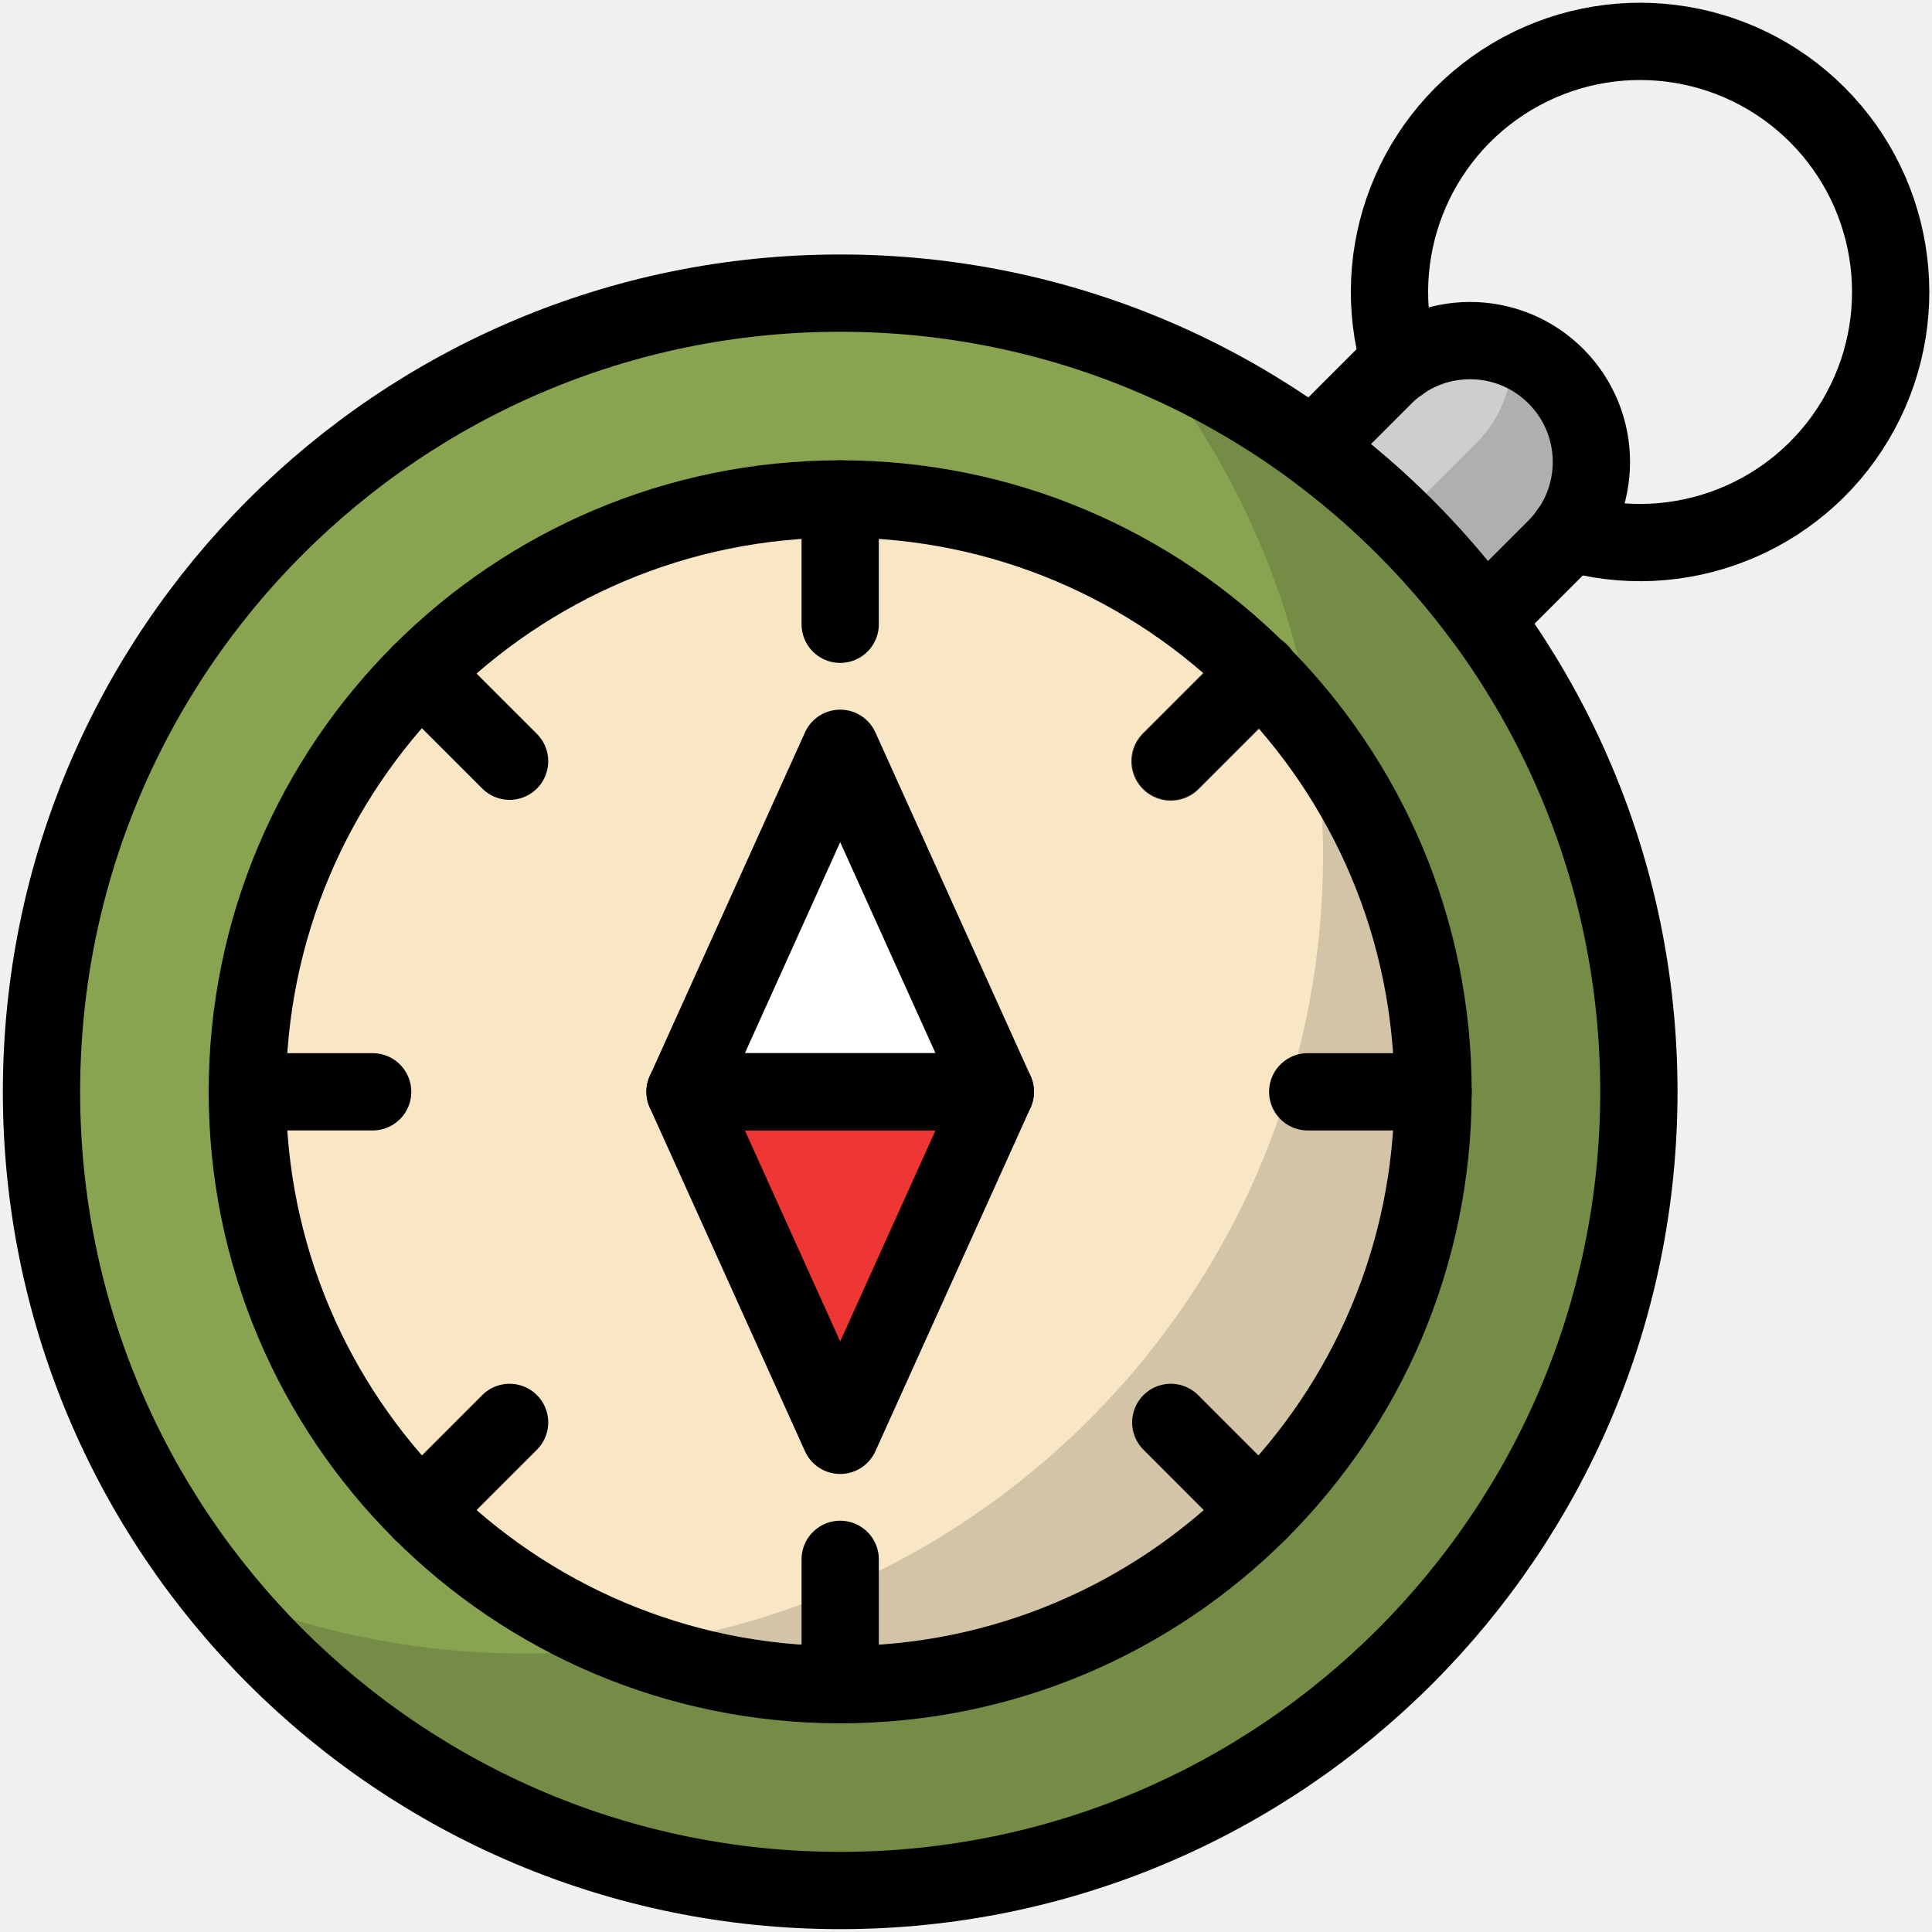
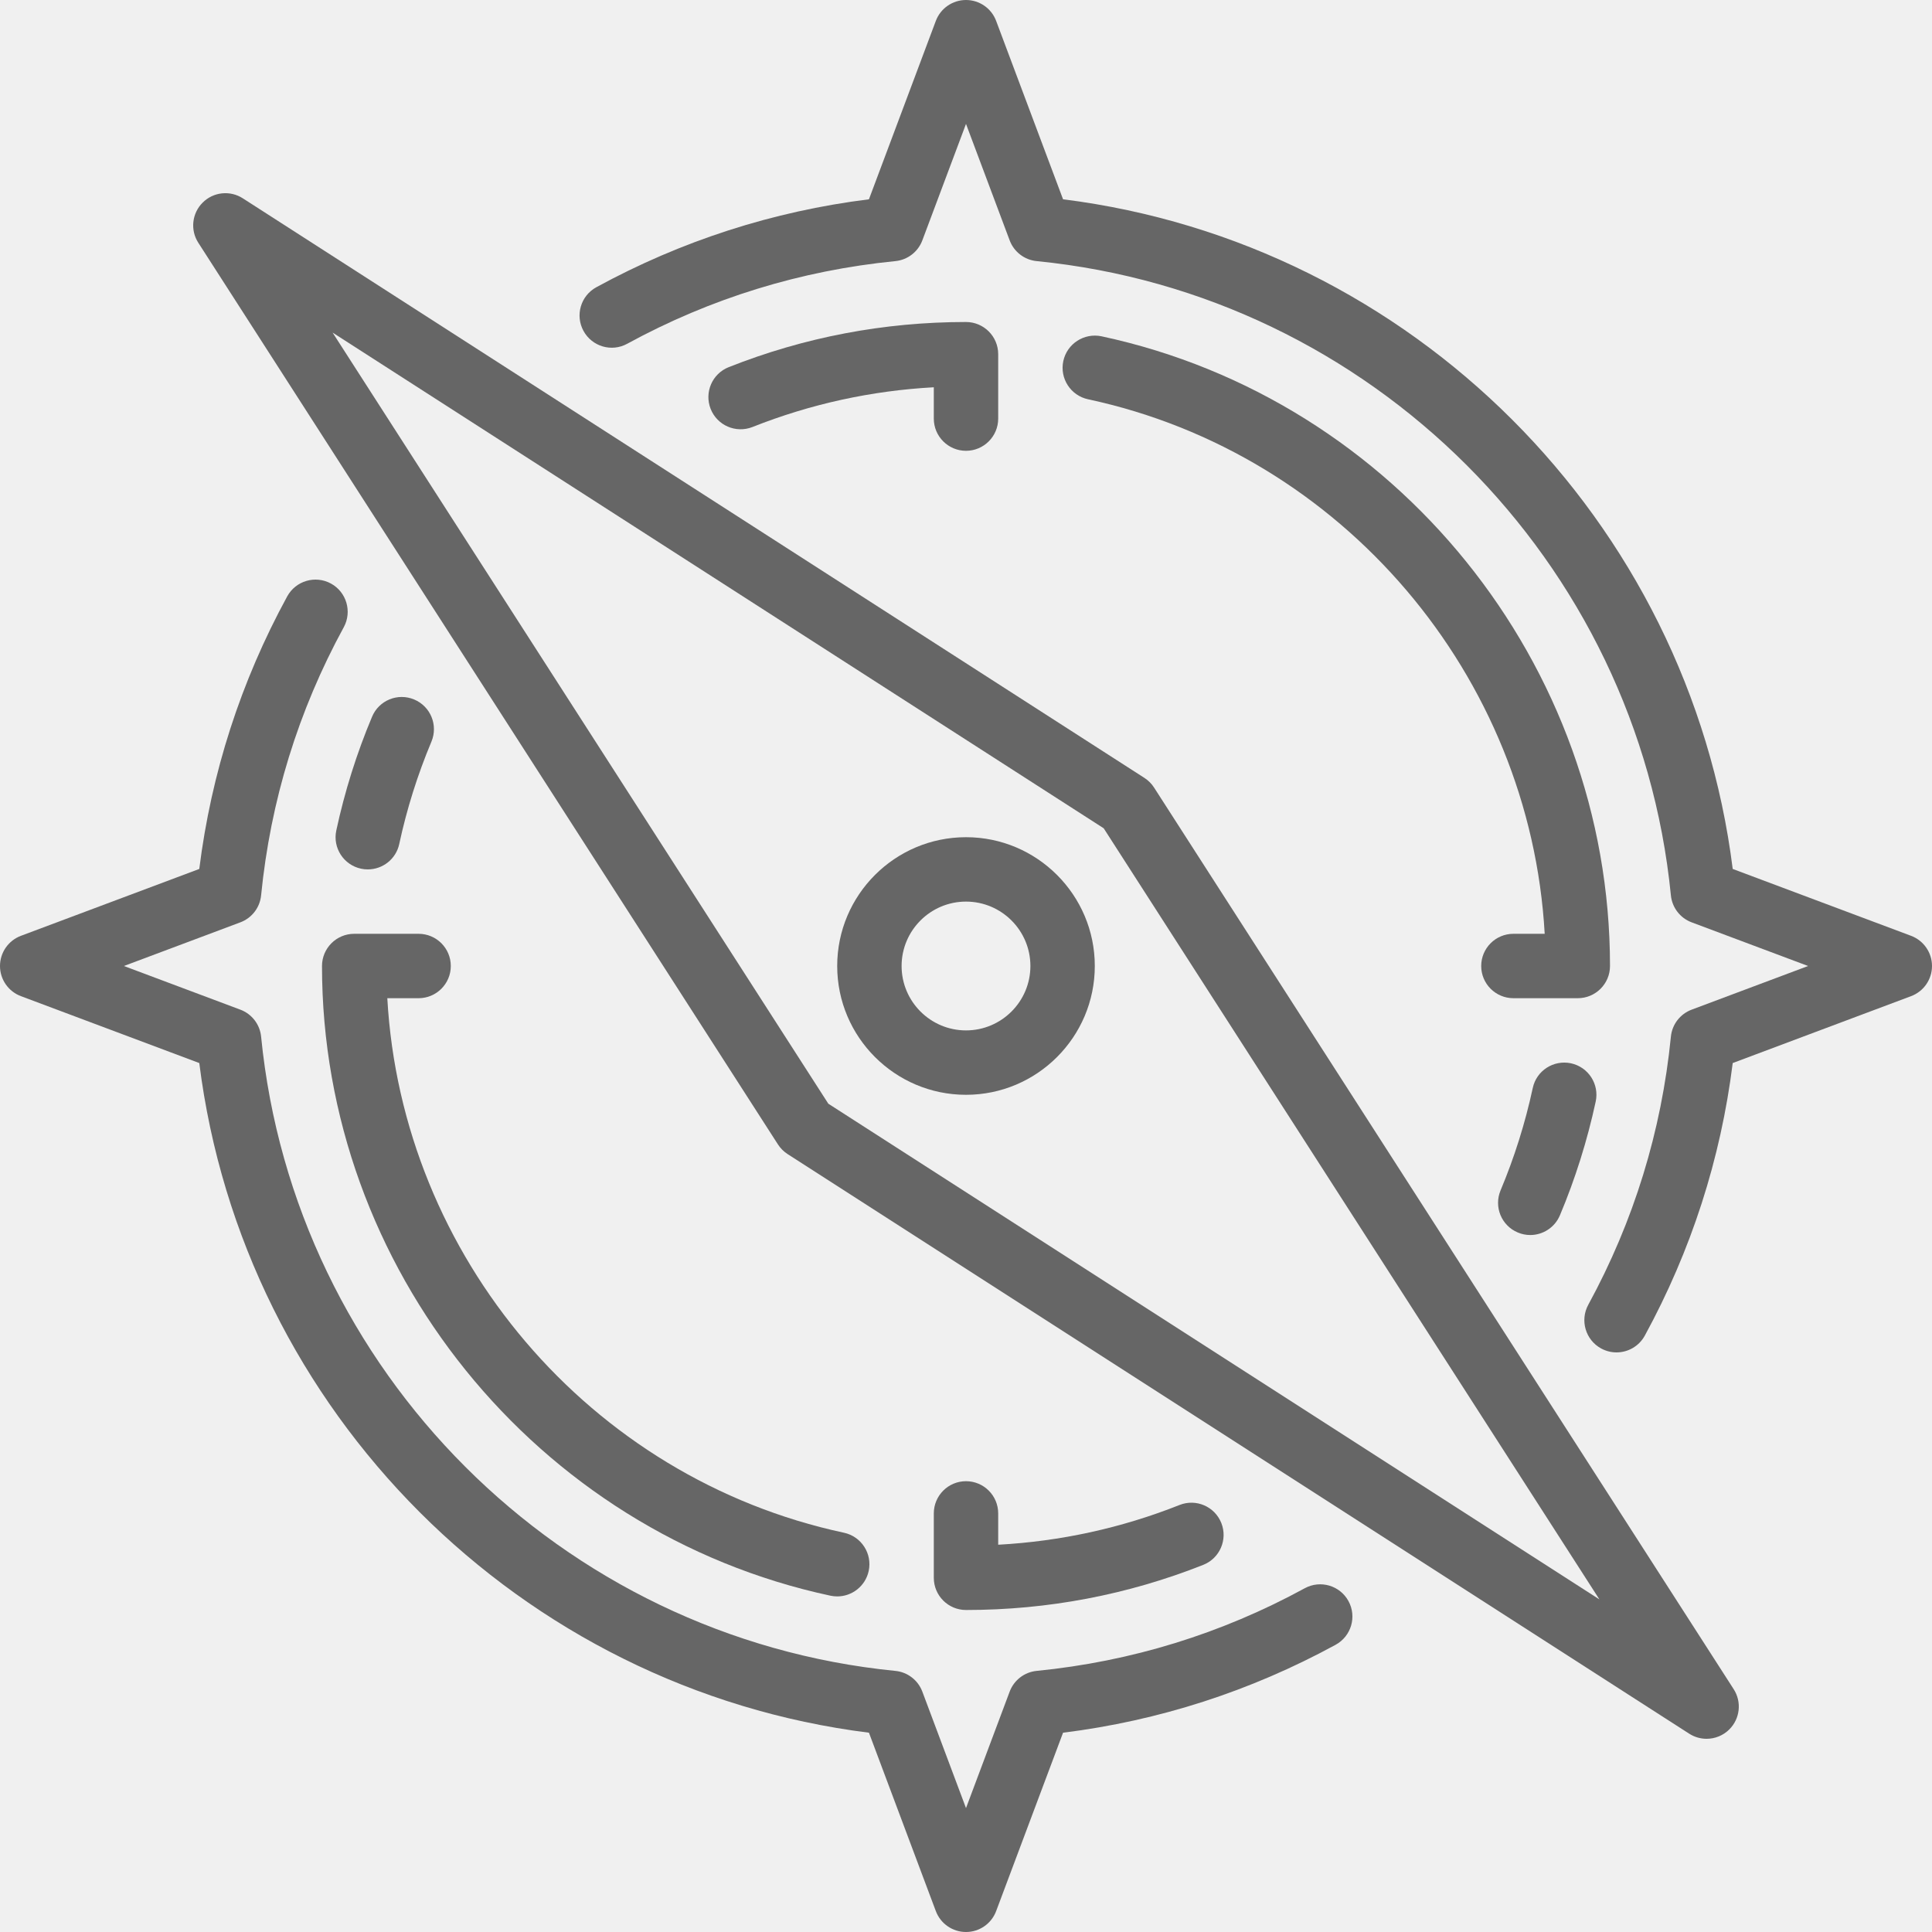
- <svg xmlns="http://www.w3.org/2000/svg" data-name="Layer 1" id="Layer_1" viewBox="0 0 500 500">
-   <defs>
-     <style>.cls-1{fill:#88a451;}.cls-2{fill:#cececd;}.cls-3{opacity:0.15;}.cls-4,.cls-8{fill:none;stroke-linecap:round;stroke-linejoin:round;}.cls-4{stroke:#000;stroke-width:20px;}.cls-5{fill:#f8e6c5;}.cls-6{fill:#fff;}.cls-7{fill:#ee3734;}.cls-8{stroke:#2f2f31;stroke-width:20.43px;}</style>
-   </defs>
-   <circle class="cls-1" cx="217.44" cy="282.56" r="206.7" />
-   <path class="cls-2" d="M363.6,136.4a209,209,0,0,1,20.53,23.88l18.52-18.52a31.39,31.39,0,0,0,0-44.41h0a31.39,31.39,0,0,0-44.41,0l-18.52,18.52A209,209,0,0,1,363.6,136.4Z" />
-   <path class="cls-3" d="M402.65,97.35h0a31,31,0,0,0-11.44-7.21,31.19,31.19,0,0,1-9,24.38L363.7,133l-2,1.53c.62.61,1.25,1.21,1.86,1.83a209,209,0,0,1,20.53,23.88l18.52-18.52A31.39,31.39,0,0,0,402.65,97.35Z" />
-   <path class="cls-4" d="M406,137.73A64.85,64.85,0,1,0,362.28,94" />
-   <circle class="cls-5" cx="217.44" cy="282.56" r="153.43" />
-   <path class="cls-3" d="M363.6,136.4a205.8,205.8,0,0,0-66.89-44.76C362.23,172.81,357.3,292,281.87,367.43c-60.94,60.95-150.47,75.84-225.43,44.76a208.86,208.86,0,0,0,14.84,16.53c80.72,80.73,211.6,80.73,292.32,0S444.32,217.12,363.6,136.4Z" />
-   <polygon class="cls-6" points="217.44 193.66 177.29 282.56 217.44 282.56 257.59 282.56 217.44 193.66" />
-   <polygon class="cls-7" points="217.44 371.46 177.29 282.56 217.44 282.56 257.59 282.56 217.44 371.46" />
-   <line class="cls-8" x1="325.93" x2="303" y1="174.07" y2="197" />
-   <line class="cls-4" x1="325.93" x2="303" y1="174.07" y2="197" />
-   <line class="cls-4" x1="108.94" x2="131.88" y1="391.06" y2="368.12" />
-   <line class="cls-4" x1="325.93" x2="303" y1="391.06" y2="368.12" />
-   <line class="cls-4" x1="108.94" x2="131.88" y1="174.07" y2="197" />
-   <line class="cls-4" x1="217.44" x2="217.44" y1="436" y2="403.56" />
-   <line class="cls-4" x1="217.44" x2="217.44" y1="129.13" y2="161.56" />
-   <line class="cls-4" x1="64" x2="96.44" y1="282.56" y2="282.56" />
-   <line class="cls-4" x1="370.87" x2="338.44" y1="282.56" y2="282.56" />
-   <circle class="cls-4" cx="217.44" cy="282.56" r="206.7" />
-   <path class="cls-4" d="M363.6,136.4a209,209,0,0,1,20.53,23.88l18.52-18.52a31.39,31.39,0,0,0,0-44.41h0a31.39,31.39,0,0,0-44.41,0l-18.52,18.52A209,209,0,0,1,363.6,136.4Z" />
-   <circle class="cls-4" cx="217.44" cy="282.56" r="153.43" />
-   <polygon class="cls-4" points="217.44 193.66 177.29 282.56 217.44 282.56 257.59 282.56 217.44 193.66" />
-   <polygon class="cls-4" points="217.44 371.46 177.29 282.56 217.44 282.56 257.59 282.56 217.44 371.46" />
+ <svg xmlns="http://www.w3.org/2000/svg" version="1.1" id="Layer_1" x="0px" y="0px" viewBox="0 0 512 512" style="enable-background:new 0 0 512 512;" xml:space="preserve" width="512px" height="512px">
+   <g>
+     <g>
+       <g>
+         <path d="M256,392.533c-4.71,0-8.533,3.823-8.533,8.533v17.067c0,4.71,3.823,8.533,8.533,8.533c21.7,0,42.854-4.028,62.882-11.964     c4.378-1.741,6.519-6.699,4.787-11.076c-1.741-4.386-6.69-6.537-11.085-4.787c-15.369,6.101-31.505,9.626-48.051,10.53v-8.303     C264.533,396.356,260.71,392.533,256,392.533z" fill="#666666" />
+         <path d="M345.779,420.898c-22.084,12.058-45.995,19.422-71.057,21.905c-3.234,0.316-6.008,2.449-7.151,5.495L256,479.164     l-11.571-30.865c-1.143-3.046-3.917-5.18-7.151-5.495c-88.619-8.772-159.309-79.462-168.081-168.081     c-0.316-3.234-2.449-6.008-5.495-7.151L32.836,256l30.865-11.571c3.046-1.143,5.18-3.917,5.495-7.151     c2.483-25.054,9.847-48.964,21.905-71.057c2.253-4.139,0.734-9.318-3.405-11.58c-4.147-2.253-9.318-0.725-11.58,3.405     c-12.297,22.545-20.13,46.822-23.305,72.235L5.538,248.004C2.21,249.259,0,252.442,0,256s2.21,6.741,5.538,7.987l47.275,17.732     c11.597,92.425,85.043,165.871,177.468,177.468l17.724,47.275C249.259,509.79,252.442,512,256,512s6.741-2.21,7.987-5.538     l17.732-47.275c25.421-3.174,49.69-11.008,72.235-23.305c4.139-2.261,5.666-7.441,3.405-11.58     C355.106,420.173,349.926,418.645,345.779,420.898z" fill="#666666" />
+         <path d="M119.467,256c0-4.71-3.823-8.533-8.533-8.533H93.867c-4.71,0-8.533,3.823-8.533,8.533     c0,79.957,56.67,150.144,134.75,166.878c0.597,0.128,1.203,0.188,1.792,0.188c3.934,0,7.475-2.739,8.337-6.741     c0.99-4.608-1.946-9.148-6.562-10.138c-67.465-14.455-117.163-73.276-121.011-141.653h8.294     C115.644,264.533,119.467,260.71,119.467,256z" fill="#666666" />
+         <path d="M109.773,185.378c-4.352-1.835-9.353,0.213-11.17,4.557c-4.087,9.719-7.27,19.866-9.481,30.148     c-0.99,4.608,1.946,9.139,6.554,10.129c0.606,0.137,1.212,0.188,1.801,0.188c3.934,0,7.475-2.731,8.329-6.741     c1.988-9.25,4.855-18.364,8.525-27.11C116.156,192.196,114.116,187.204,109.773,185.378z" fill="#666666" />
+         <path d="M406.195,288.341c-2.005,9.31-4.881,18.432-8.525,27.11c-1.826,4.344,0.205,9.344,4.557,11.17     c1.075,0.461,2.202,0.674,3.302,0.674c3.337,0,6.494-1.971,7.868-5.231c4.062-9.651,7.245-19.789,9.481-30.14     c0.99-4.608-1.937-9.139-6.545-10.138C411.716,280.806,407.177,283.725,406.195,288.341z" fill="#666666" />
+         <path d="M506.462,248.004l-47.275-17.724C447.59,137.856,374.144,64.41,281.719,52.813L263.987,5.538     C262.741,2.21,259.558,0,256,0s-6.741,2.21-7.996,5.538l-17.724,47.275c-25.421,3.174-49.698,10.999-72.243,23.305     c-4.139,2.261-5.666,7.441-3.405,11.58c2.261,4.139,7.441,5.675,11.58,3.405c22.084-12.058,45.995-19.422,71.066-21.905     c3.234-0.316,6.007-2.449,7.151-5.495L256,32.836l11.571,30.865c1.143,3.046,3.917,5.18,7.151,5.495     c88.619,8.772,159.309,79.462,168.081,168.081c0.316,3.234,2.449,6.007,5.495,7.151L479.164,256l-30.865,11.571     c-3.046,1.143-5.18,3.917-5.495,7.151c-2.483,25.054-9.847,48.964-21.897,71.057c-2.253,4.139-0.725,9.327,3.413,11.58     c1.297,0.708,2.697,1.041,4.07,1.041c3.029,0,5.948-1.613,7.501-4.446c12.297-22.554,20.122-46.822,23.296-72.235l47.275-17.732     C509.79,262.741,512,259.558,512,256S509.79,249.259,506.462,248.004z" fill="#666666" />
+         <path d="M426.667,256c0-79.957-56.67-150.144-134.75-166.878c-4.599-0.964-9.139,1.954-10.129,6.554     c-0.99,4.608,1.946,9.148,6.562,10.138c67.464,14.455,117.163,73.276,121.011,141.653h-8.294c-4.71,0-8.533,3.823-8.533,8.533     s3.823,8.533,8.533,8.533h17.067C422.844,264.533,426.667,260.71,426.667,256z" fill="#666666" />
+         <path d="M256,119.467c4.71,0,8.533-3.823,8.533-8.533V93.867c0-4.71-3.823-8.533-8.533-8.533     c-21.709,0-42.854,4.028-62.882,11.964c-4.378,1.732-6.519,6.69-4.787,11.076c1.741,4.378,6.69,6.519,11.085,4.787     c15.369-6.101,31.497-9.626,48.051-10.53v8.303C247.467,115.644,251.29,119.467,256,119.467z" fill="#666666" />
+         <path d="M256,221.867c-18.825,0-34.133,15.309-34.133,34.133c0,18.825,15.309,34.133,34.133,34.133     c18.825,0,34.133-15.309,34.133-34.133C290.133,237.175,274.825,221.867,256,221.867z M256,273.067     c-9.412,0-17.067-7.654-17.067-17.067c0-9.412,7.654-17.067,17.067-17.067c9.412,0,17.067,7.654,17.067,17.067     C273.067,265.412,265.412,273.067,256,273.067z" fill="#666666" />
+         <path d="M305.843,208.717c-0.657-1.033-1.536-1.903-2.568-2.568L64.35,52.557c-3.379-2.176-7.817-1.707-10.65,1.143     c-2.842,2.833-3.319,7.27-1.143,10.641l153.6,238.933c0.657,1.032,1.536,1.903,2.56,2.568l238.933,153.6     c1.417,0.913,3.021,1.357,4.617,1.357c2.202,0,4.386-0.853,6.033-2.5c2.842-2.842,3.319-7.27,1.143-10.65L305.843,208.717z      M219.511,292.489L88.141,88.141l204.348,131.362l131.371,204.356L219.511,292.489z" fill="#666666" />
+       </g>
+     </g>
+   </g>
+   <g>
+ </g>
+   <g>
+ </g>
+   <g>
+ </g>
+   <g>
+ </g>
+   <g>
+ </g>
+   <g>
+ </g>
+   <g>
+ </g>
+   <g>
+ </g>
+   <g>
+ </g>
+   <g>
+ </g>
+   <g>
+ </g>
+   <g>
+ </g>
+   <g>
+ </g>
+   <g>
+ </g>
+   <g>
+ </g>
</svg>
